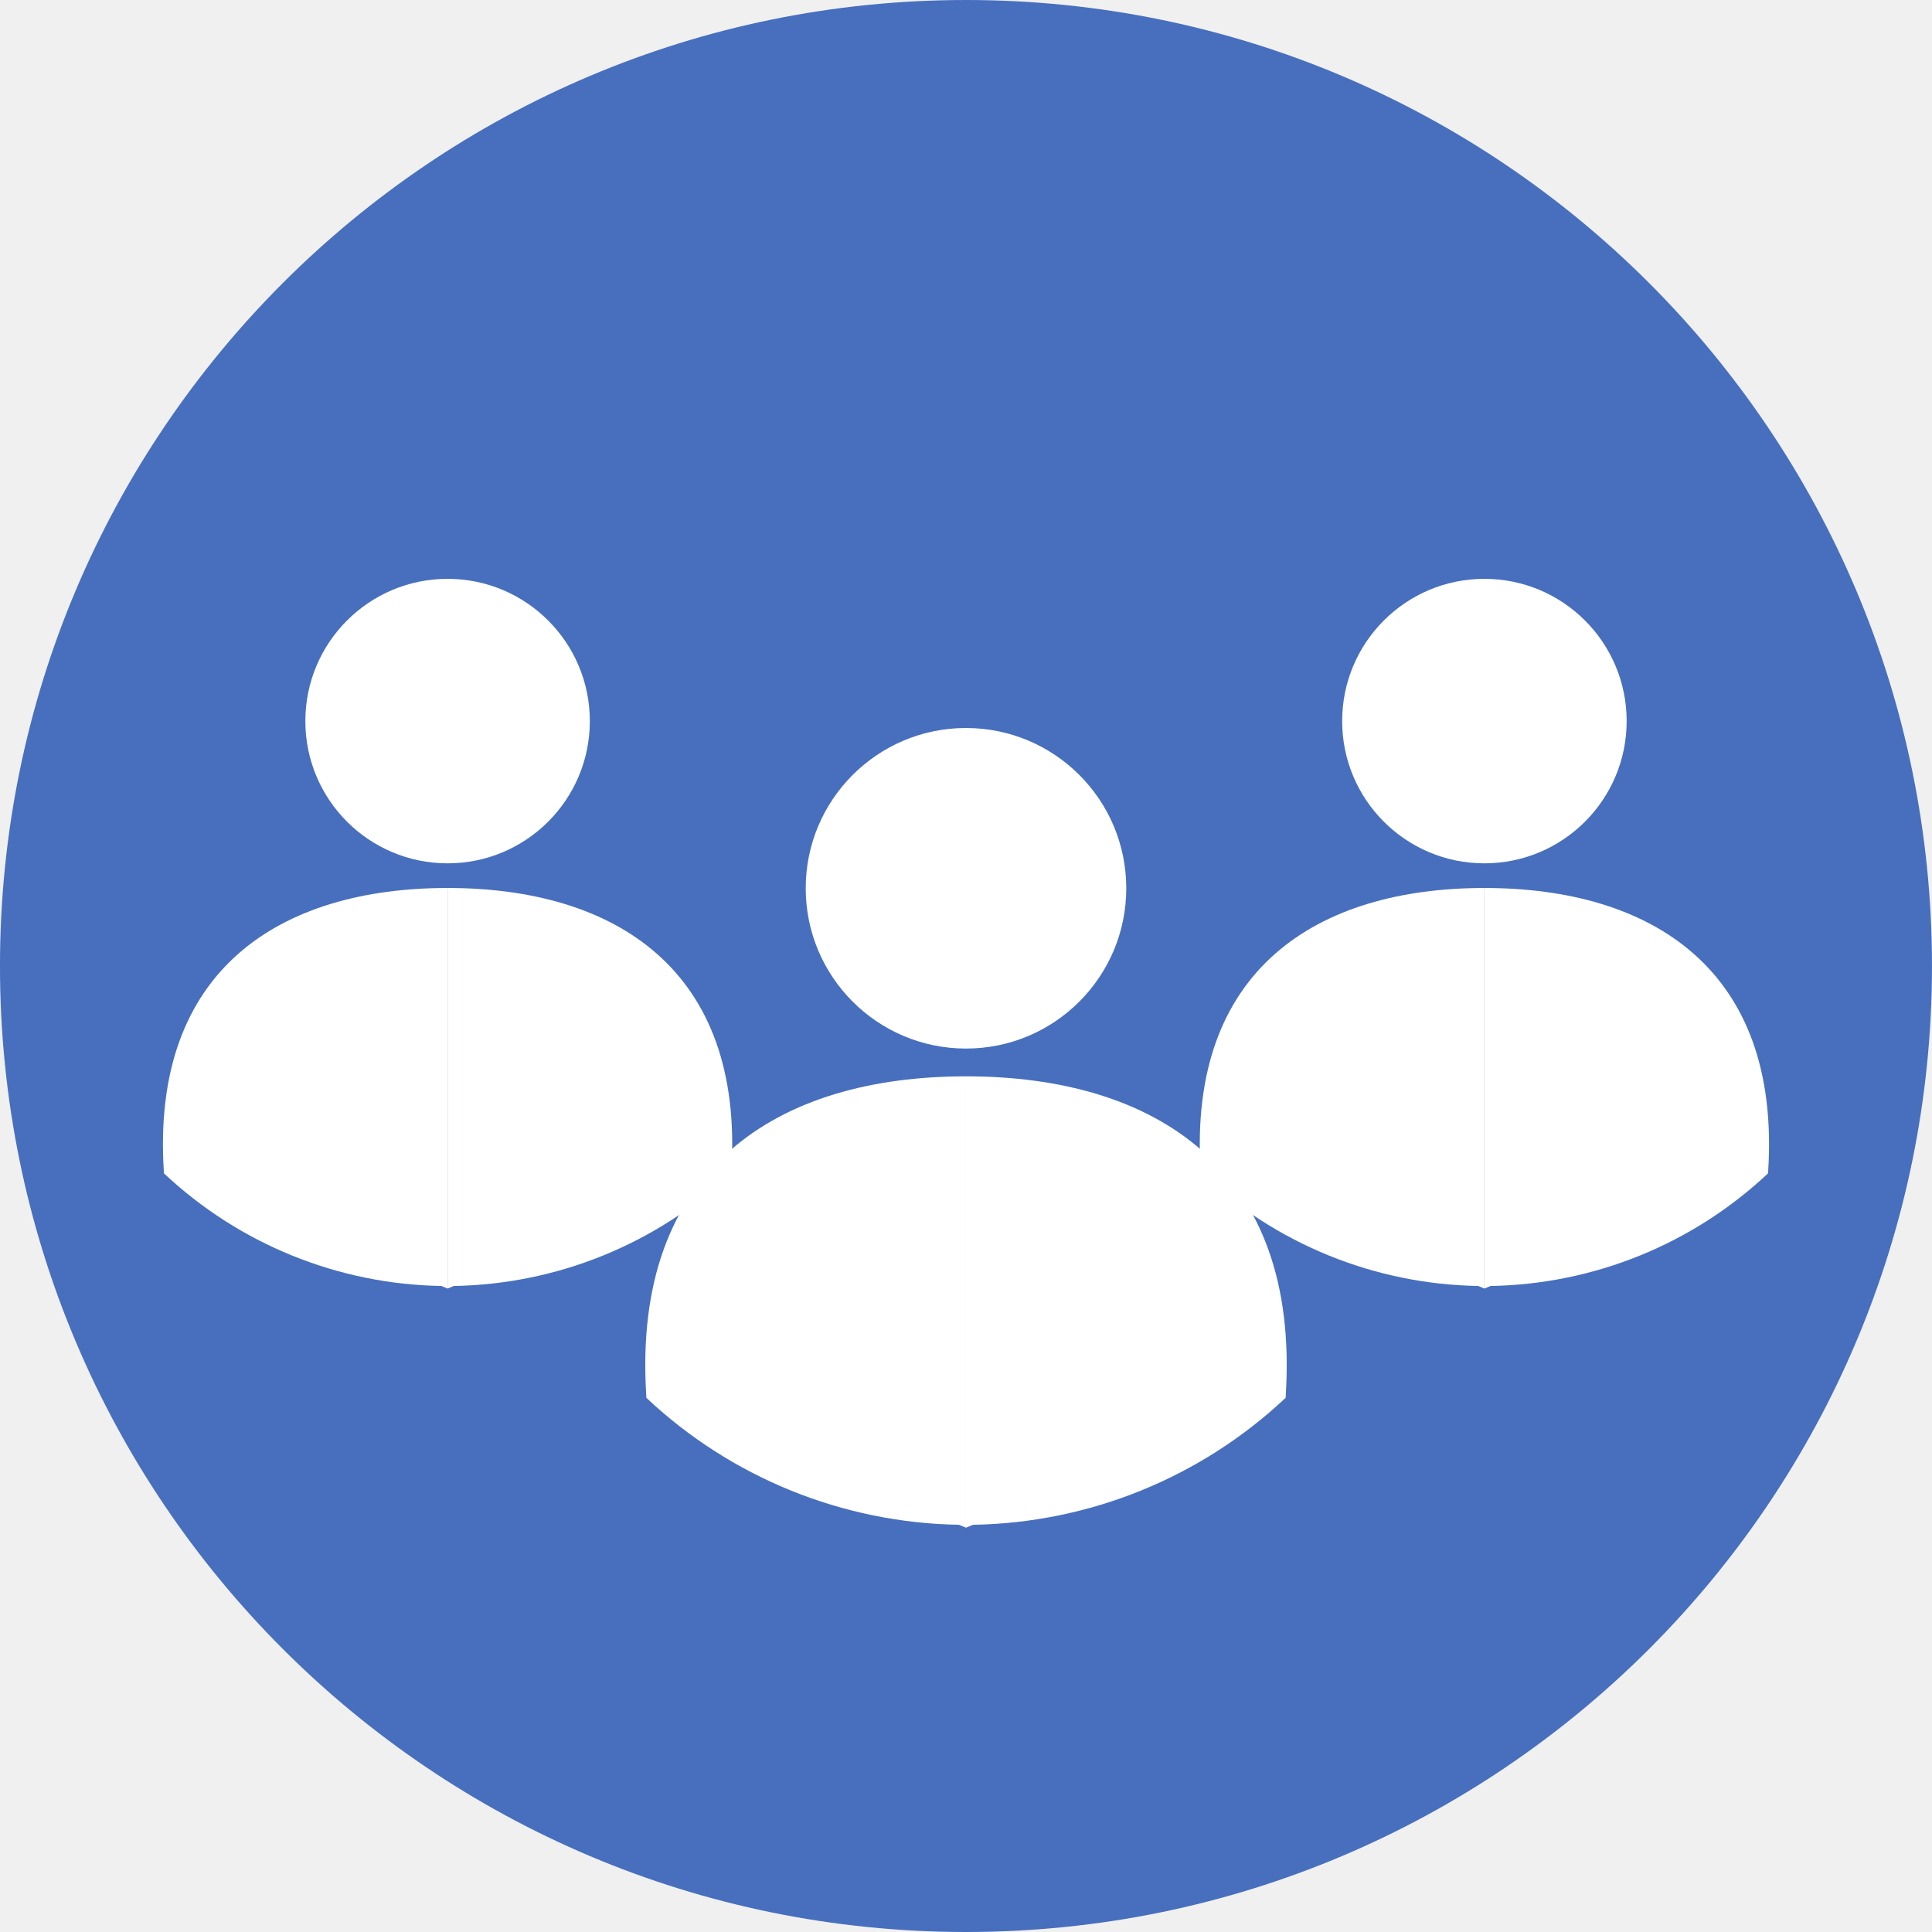
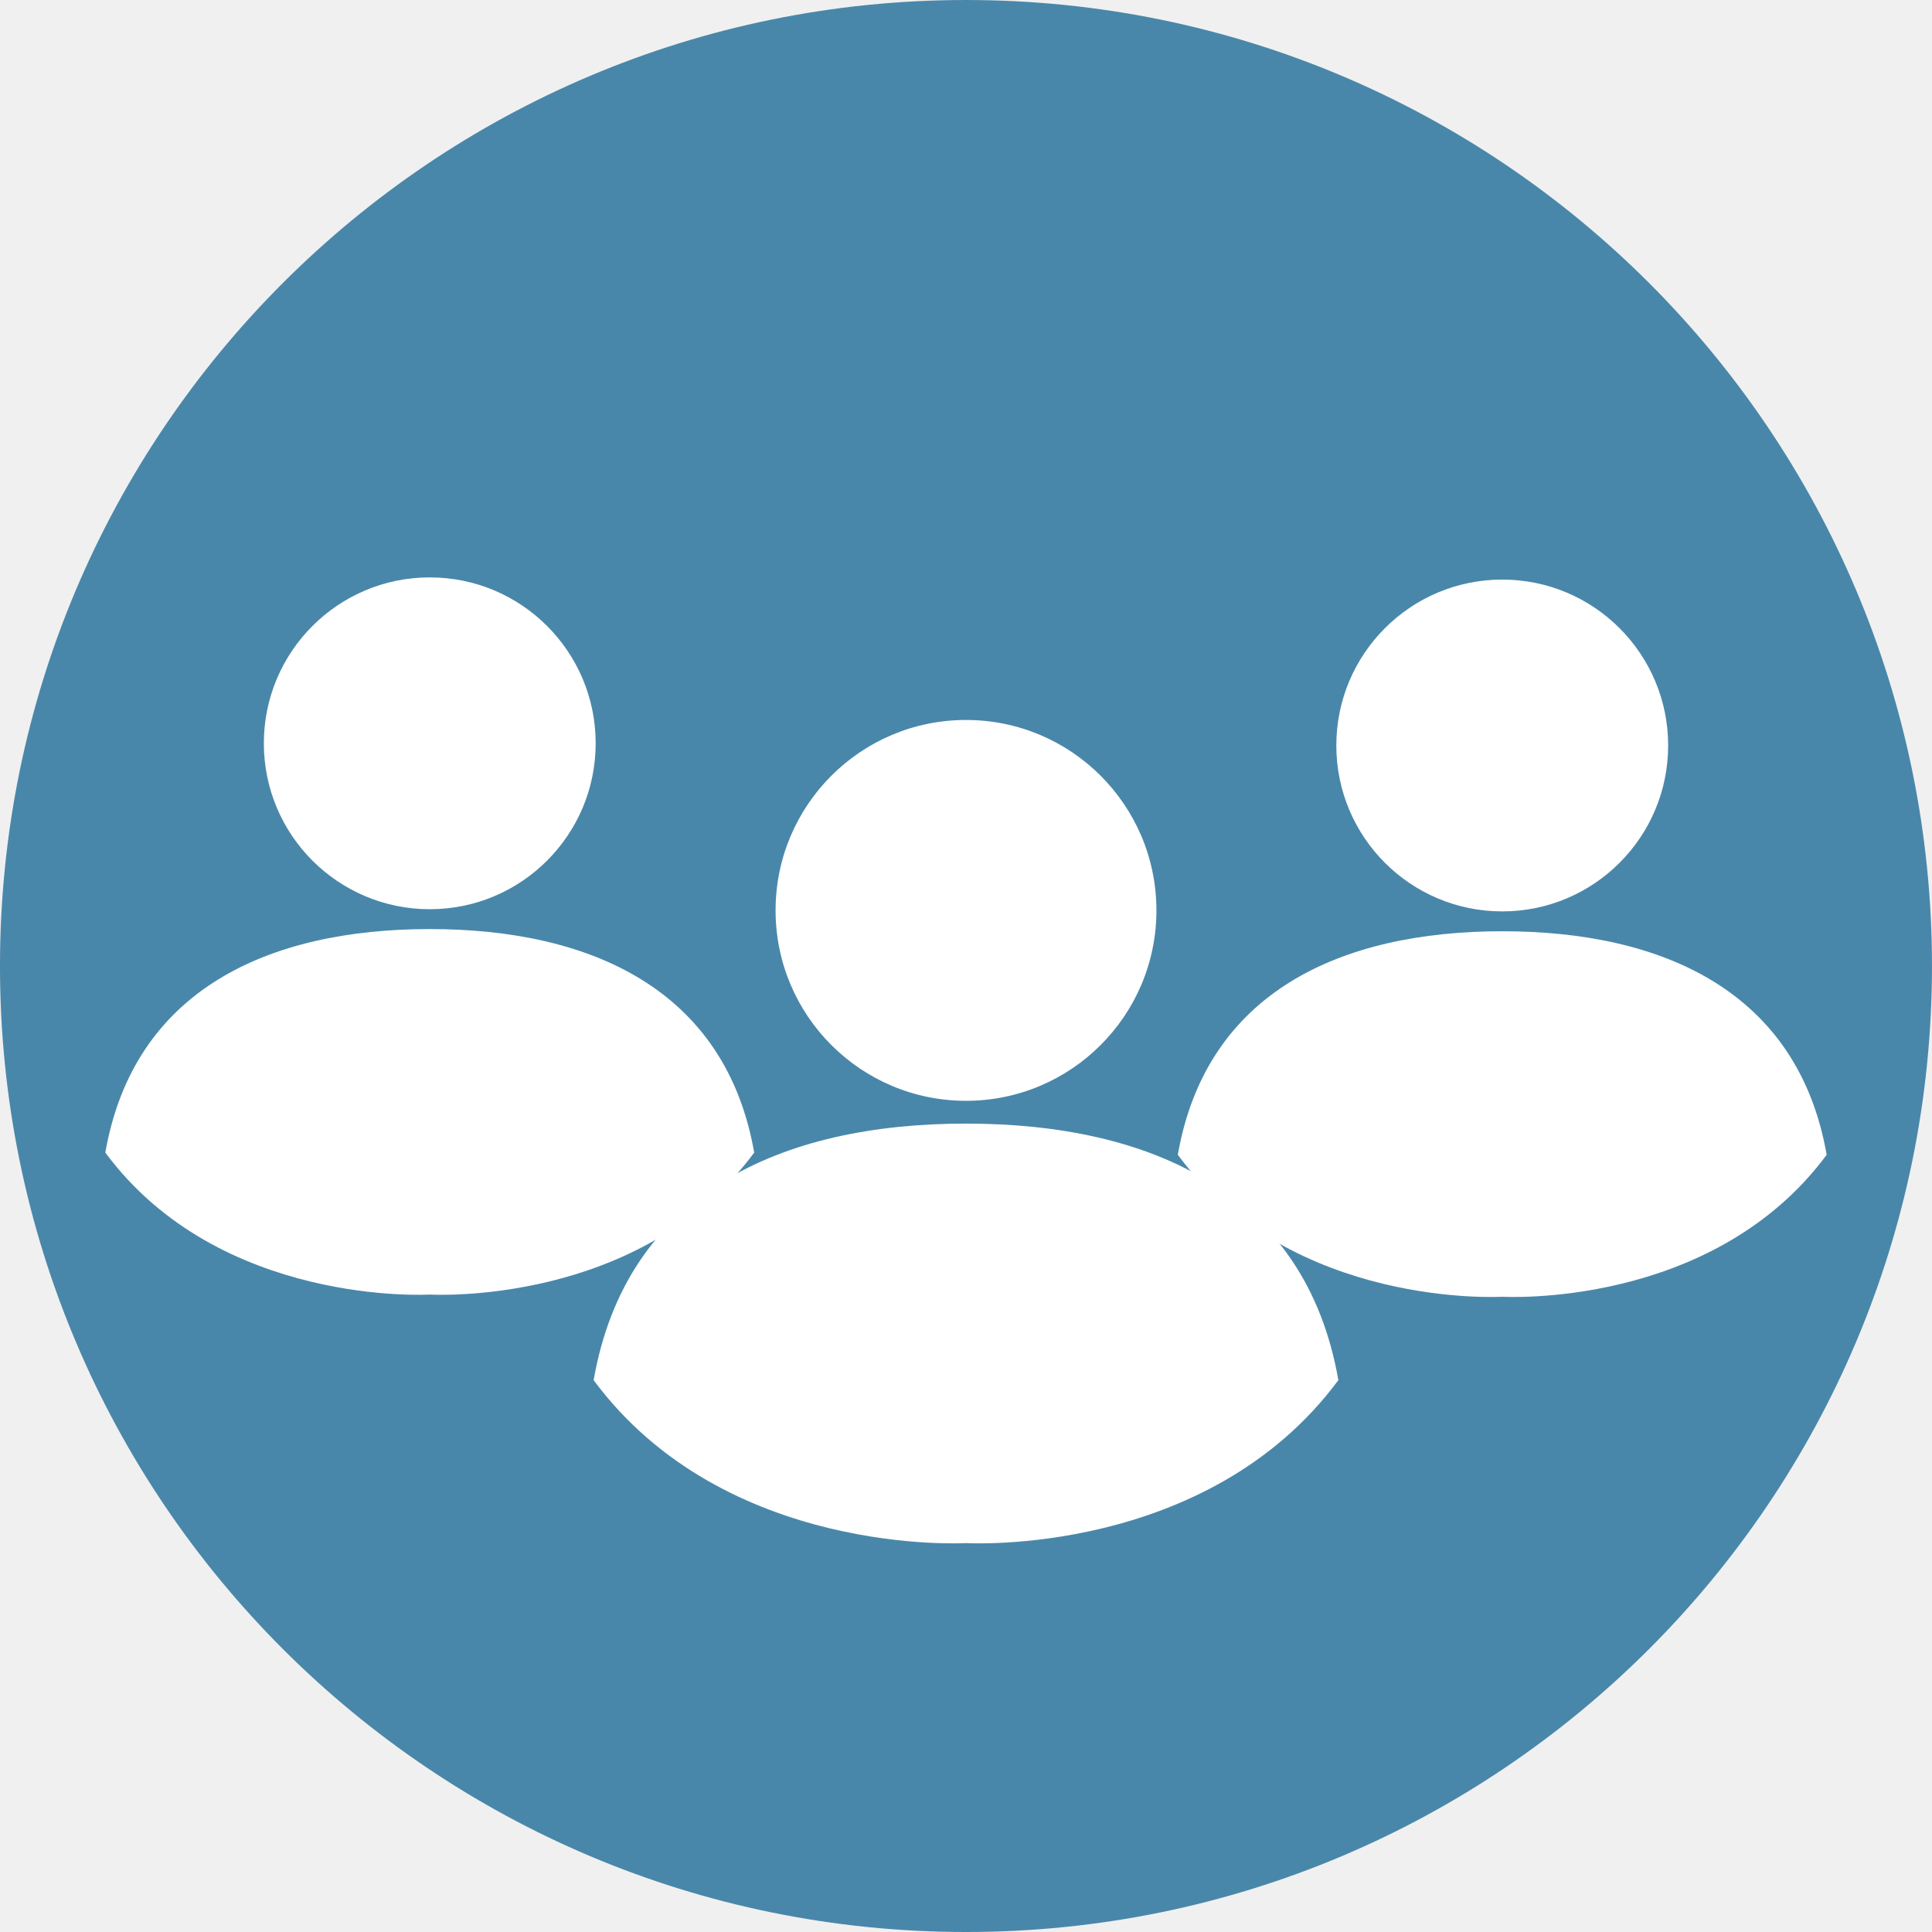
<svg xmlns="http://www.w3.org/2000/svg" width="65.768mm" height="65.768mm" viewBox="0 0 65.768 65.768" version="1.1" id="svg8">
  <defs id="defs2" />
  <g id="layer1" transform="translate(-92.79957,3.1131)">
-     <circle style="fill:#476fbe;fill-opacity:1;stroke:none;stroke-width:1.609;stroke-miterlimit:4;stroke-dasharray:none;stroke-opacity:1" id="path845-6" cx="125.683" cy="29.771" r="32.884" />
-     <g transform="matrix(-0.429461,0,0,0.429461,119.3988,14.3296)" id="g947-1">
-       <path id="path845-22-8" transform="scale(0.2645833)" d="m 100,112.52 c -50,0 -88.929,24.286 -85,85 v 0.463 c 22.539,21.216 52.185,33.258 83.135,33.77 L 100,232.52 Z" style="fill:#ffffff;fill-opacity:1;stroke:none;stroke-width:6.08;stroke-miterlimit:4;stroke-dasharray:none;stroke-opacity:1" />
-       <circle r="11.275" cy="16.542" cx="26.458" id="path824-9" style="fill:#ffffff;fill-opacity:1;stroke:none;stroke-width:1.764;stroke-miterlimit:4;stroke-dasharray:none;stroke-opacity:1" />
-       <path style="fill:#ffffff;fill-opacity:1;stroke:none;stroke-width:1.609;stroke-miterlimit:4;stroke-dasharray:none;stroke-opacity:1" d="m 26.458,29.771 c 13.229,0 23.529,6.426 22.49,22.49 v 0.122 c -5.964,5.614 -13.807,8.8 -21.996,8.935 l -0.494,0.203 z" id="path942-6" />
+     <circle style="fill:#4987aa;fill-opacity:1;stroke:none;stroke-width:1.609;stroke-miterlimit:4;stroke-dasharray:none;stroke-opacity:1" id="path845-6" cx="125.683" cy="29.771" r="32.884" />
+     <g id="g839" transform="matrix(0.5749213,0,0,0.5749213,55.83346,20.49132)" style="fill:#ffffff;fill-opacity:1">
+       <path id="path826" d="m 121.495,25.472 c -10.974,0 -20.111,4.129 -22.048,15.191 7.783,10.51 22.048,9.647 22.048,9.647 0,0 14.266,0.863 22.048,-9.647 -1.936,-11.062 -11.074,-15.191 -22.048,-15.191 z" style="fill:#ffffff;fill-opacity:1;stroke:none;stroke-width:0.265px;stroke-linecap:butt;stroke-linejoin:miter;stroke-opacity:1" />
+       <circle r="11.275" cy="12.848" cx="121.495" id="path824" style="fill:#ffffff;fill-opacity:1;stroke:none;stroke-width:1.764;stroke-miterlimit:4;stroke-dasharray:none;stroke-opacity:1" />
    </g>
-     <g transform="matrix(0.4839084,0,0,0.4839084,112.8801,19.12035)" id="g947-1-3">
-       <path id="path845-22-8-5" transform="scale(0.2645833)" d="m 100,112.52 c -50,0 -88.929,24.286 -85,85 v 0.463 c 22.539,21.216 52.185,33.258 83.135,33.77 L 100,232.52 Z" style="fill:#ffffff;fill-opacity:1;stroke:none;stroke-width:6.08;stroke-miterlimit:4;stroke-dasharray:none;stroke-opacity:1" />
-       <circle r="11.275" cy="16.542" cx="26.458" id="path824-9-7" style="fill:#ffffff;fill-opacity:1;stroke:none;stroke-width:1.764;stroke-miterlimit:4;stroke-dasharray:none;stroke-opacity:1" />
-       <path style="fill:#ffffff;fill-opacity:1;stroke:none;stroke-width:1.609;stroke-miterlimit:4;stroke-dasharray:none;stroke-opacity:1" d="m 26.458,29.771 c 13.229,0 23.529,6.426 22.49,22.49 v 0.122 c -5.964,5.614 -13.807,8.8 -21.996,8.935 l -0.494,0.203 z" id="path942-6-5" />
+     <g id="g839-5" transform="matrix(0.5009149,0,0,0.5009149,83.0791,15.82878)" style="fill:#ffffff;fill-opacity:1">
+       <path id="path826-6" d="m 121.495,25.472 c -10.974,0 -20.111,4.129 -22.048,15.191 7.783,10.51 22.048,9.647 22.048,9.647 0,0 14.266,0.863 22.048,-9.647 -1.936,-11.062 -11.074,-15.191 -22.048,-15.191 z" style="fill:#ffffff;fill-opacity:1;stroke:none;stroke-width:0.265px;stroke-linecap:butt;stroke-linejoin:miter;stroke-opacity:1" />
+       <circle r="11.275" cy="12.848" cx="121.495" id="path824-2" style="fill:#ffffff;fill-opacity:1;stroke:none;stroke-width:1.764;stroke-miterlimit:4;stroke-dasharray:none;stroke-opacity:1" />
    </g>
-     <g id="g1068" transform="matrix(0.429461,0,0,0.429461,131.9682,14.32962)">
-       <path style="fill:#ffffff;fill-opacity:1;stroke:none;stroke-width:6.08;stroke-miterlimit:4;stroke-dasharray:none;stroke-opacity:1" d="m 100,112.52 c -50,0 -88.929,24.286 -85,85 v 0.463 c 22.539,21.216 52.185,33.258 83.135,33.77 L 100,232.52 Z" transform="scale(0.2645833)" id="path1062" />
-       <circle style="fill:#ffffff;fill-opacity:1;stroke:none;stroke-width:1.764;stroke-miterlimit:4;stroke-dasharray:none;stroke-opacity:1" id="circle1064" cx="26.458" cy="16.542" r="11.275" />
-       <path id="path1066" d="m 26.458,29.771 c 13.229,0 23.529,6.426 22.49,22.49 v 0.122 c -5.964,5.614 -13.807,8.8 -21.996,8.935 l -0.494,0.203 z" style="fill:#ffffff;fill-opacity:1;stroke:none;stroke-width:1.609;stroke-miterlimit:4;stroke-dasharray:none;stroke-opacity:1" />
+     <g style="fill:#ffffff;fill-opacity:1" transform="matrix(-0.5009149,0,0,0.5009149,168.2879,15.75424)" id="g872">
+       <path style="fill:#ffffff;fill-opacity:1;stroke:none;stroke-width:0.265px;stroke-linecap:butt;stroke-linejoin:miter;stroke-opacity:1" d="m 121.495,25.472 c -10.974,0 -20.111,4.129 -22.048,15.191 7.783,10.51 22.048,9.647 22.048,9.647 0,0 14.266,0.863 22.048,-9.647 -1.936,-11.062 -11.074,-15.191 -22.048,-15.191 z" id="path868" />
+       <circle style="fill:#ffffff;fill-opacity:1;stroke:none;stroke-width:1.764;stroke-miterlimit:4;stroke-dasharray:none;stroke-opacity:1" id="circle870" cx="121.495" cy="12.848" r="11.275" />
    </g>
  </g>
</svg>
